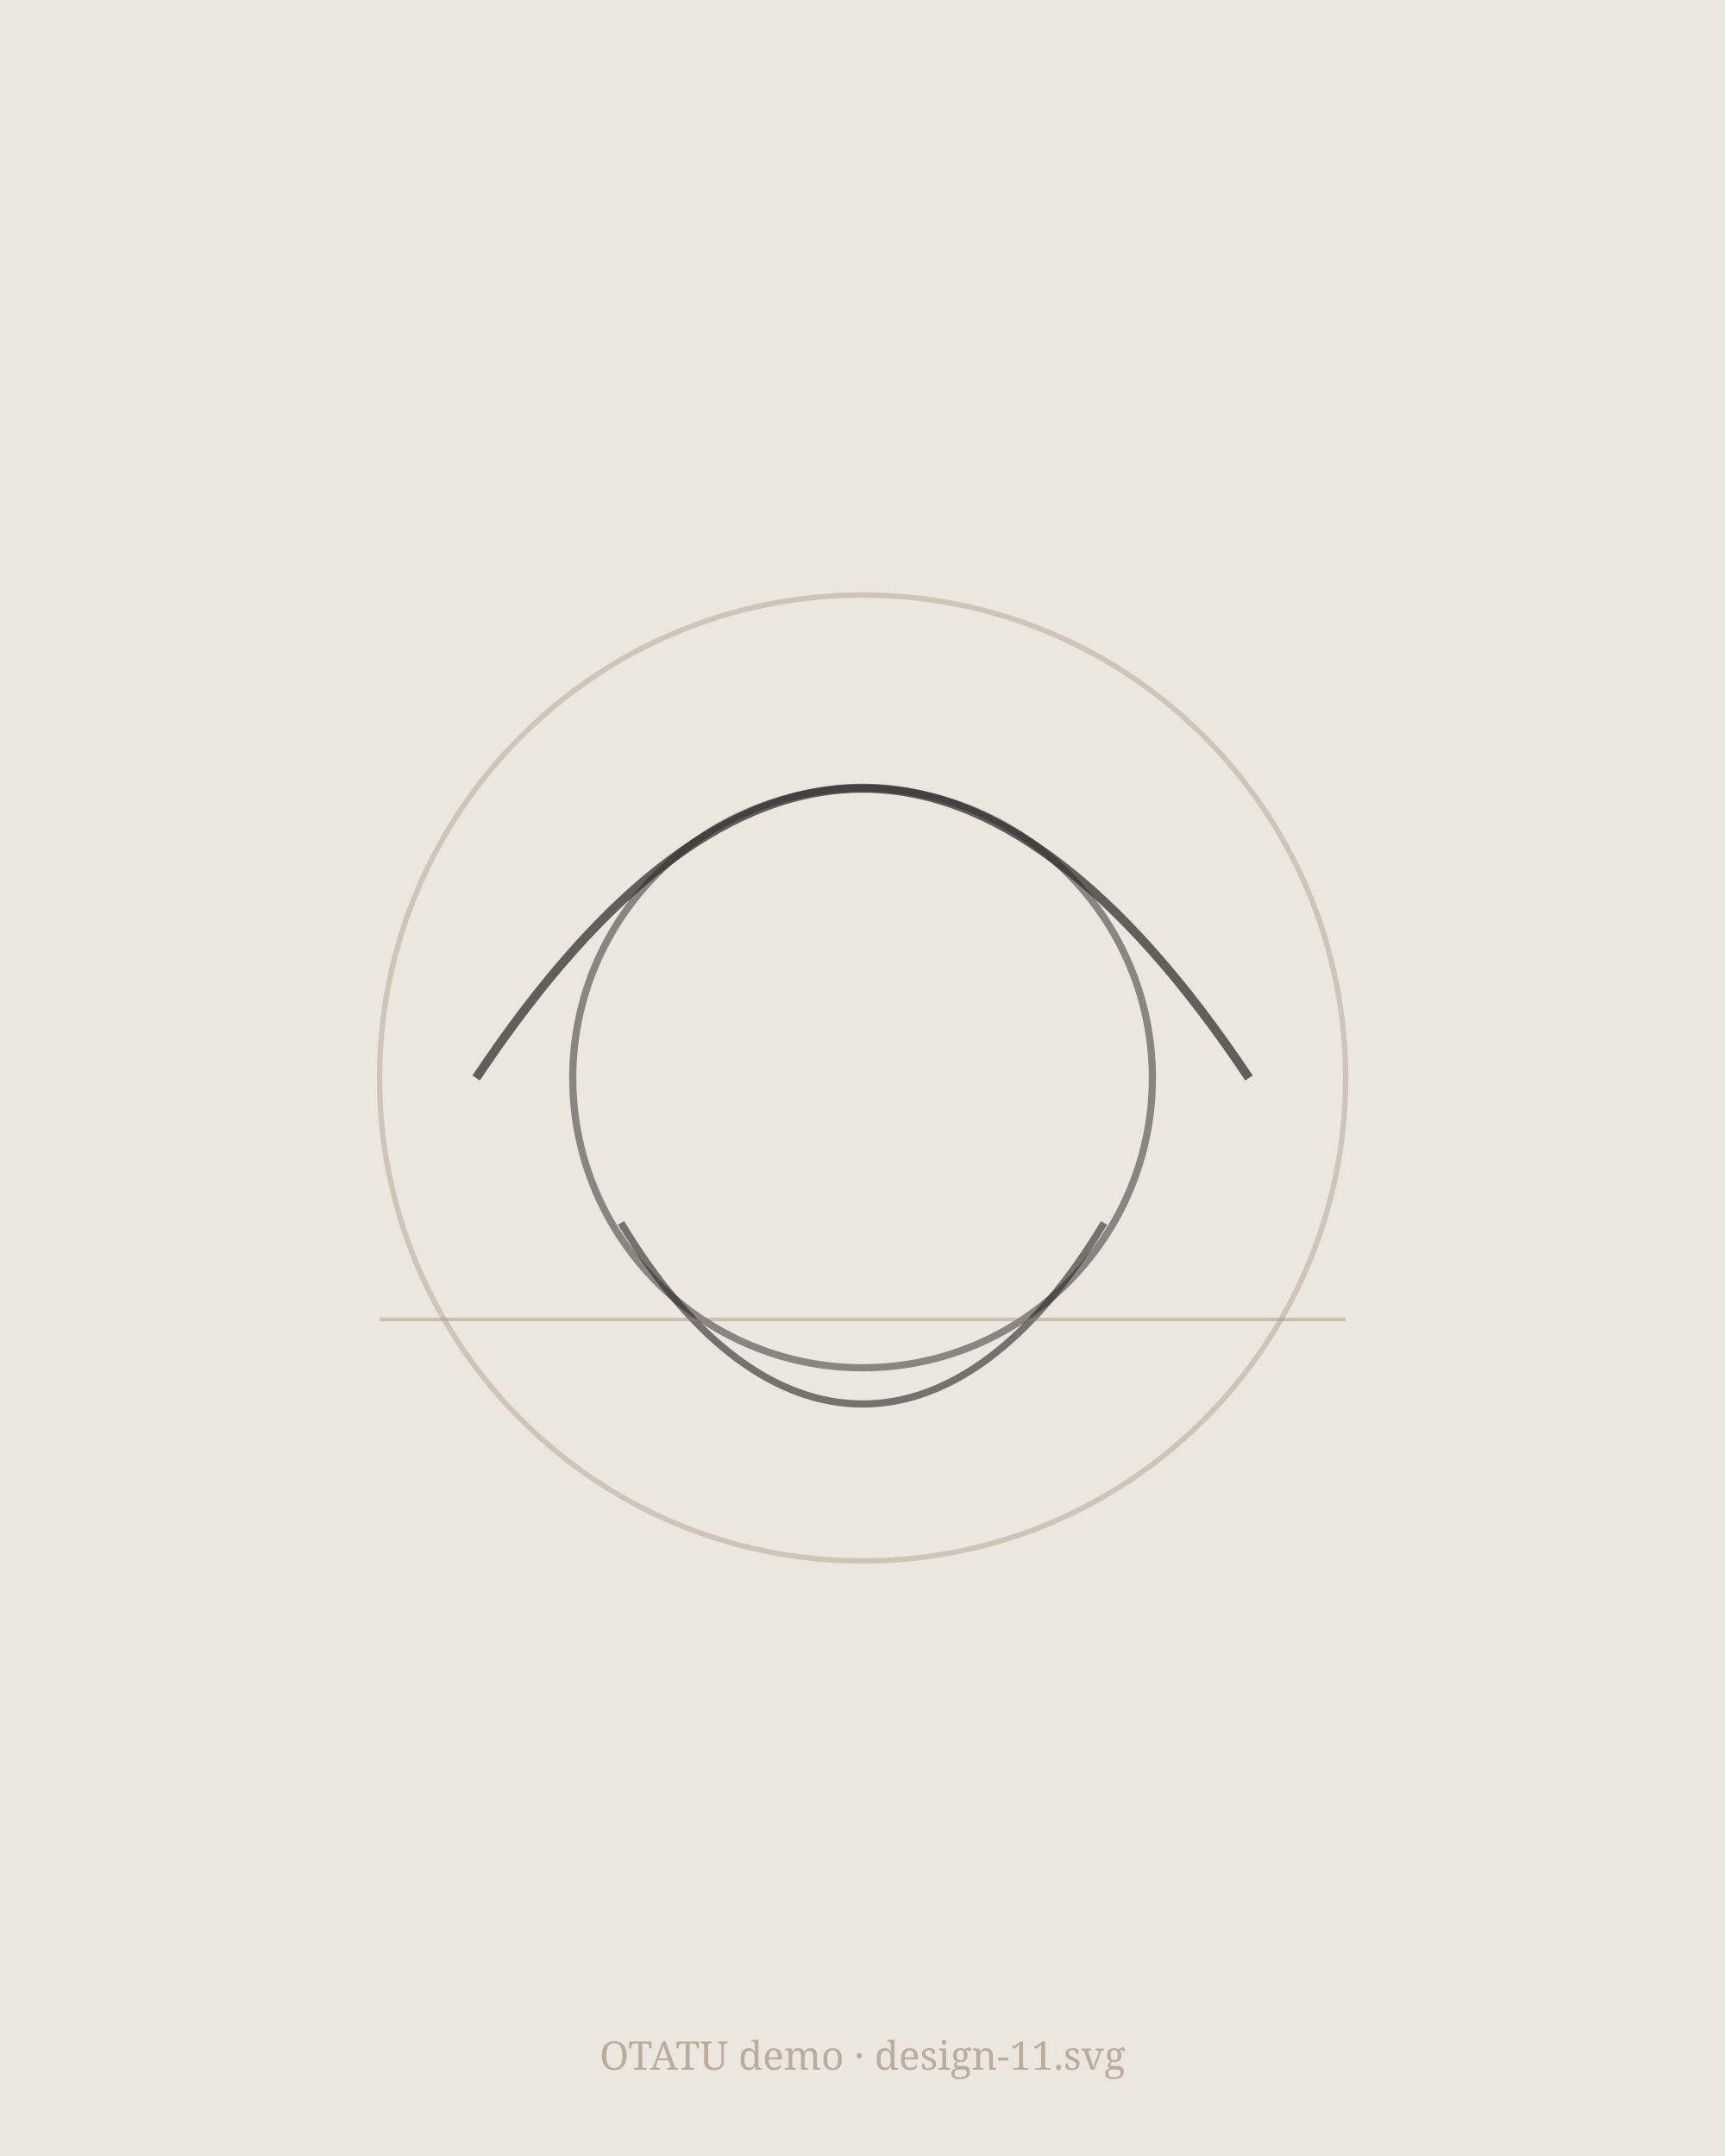
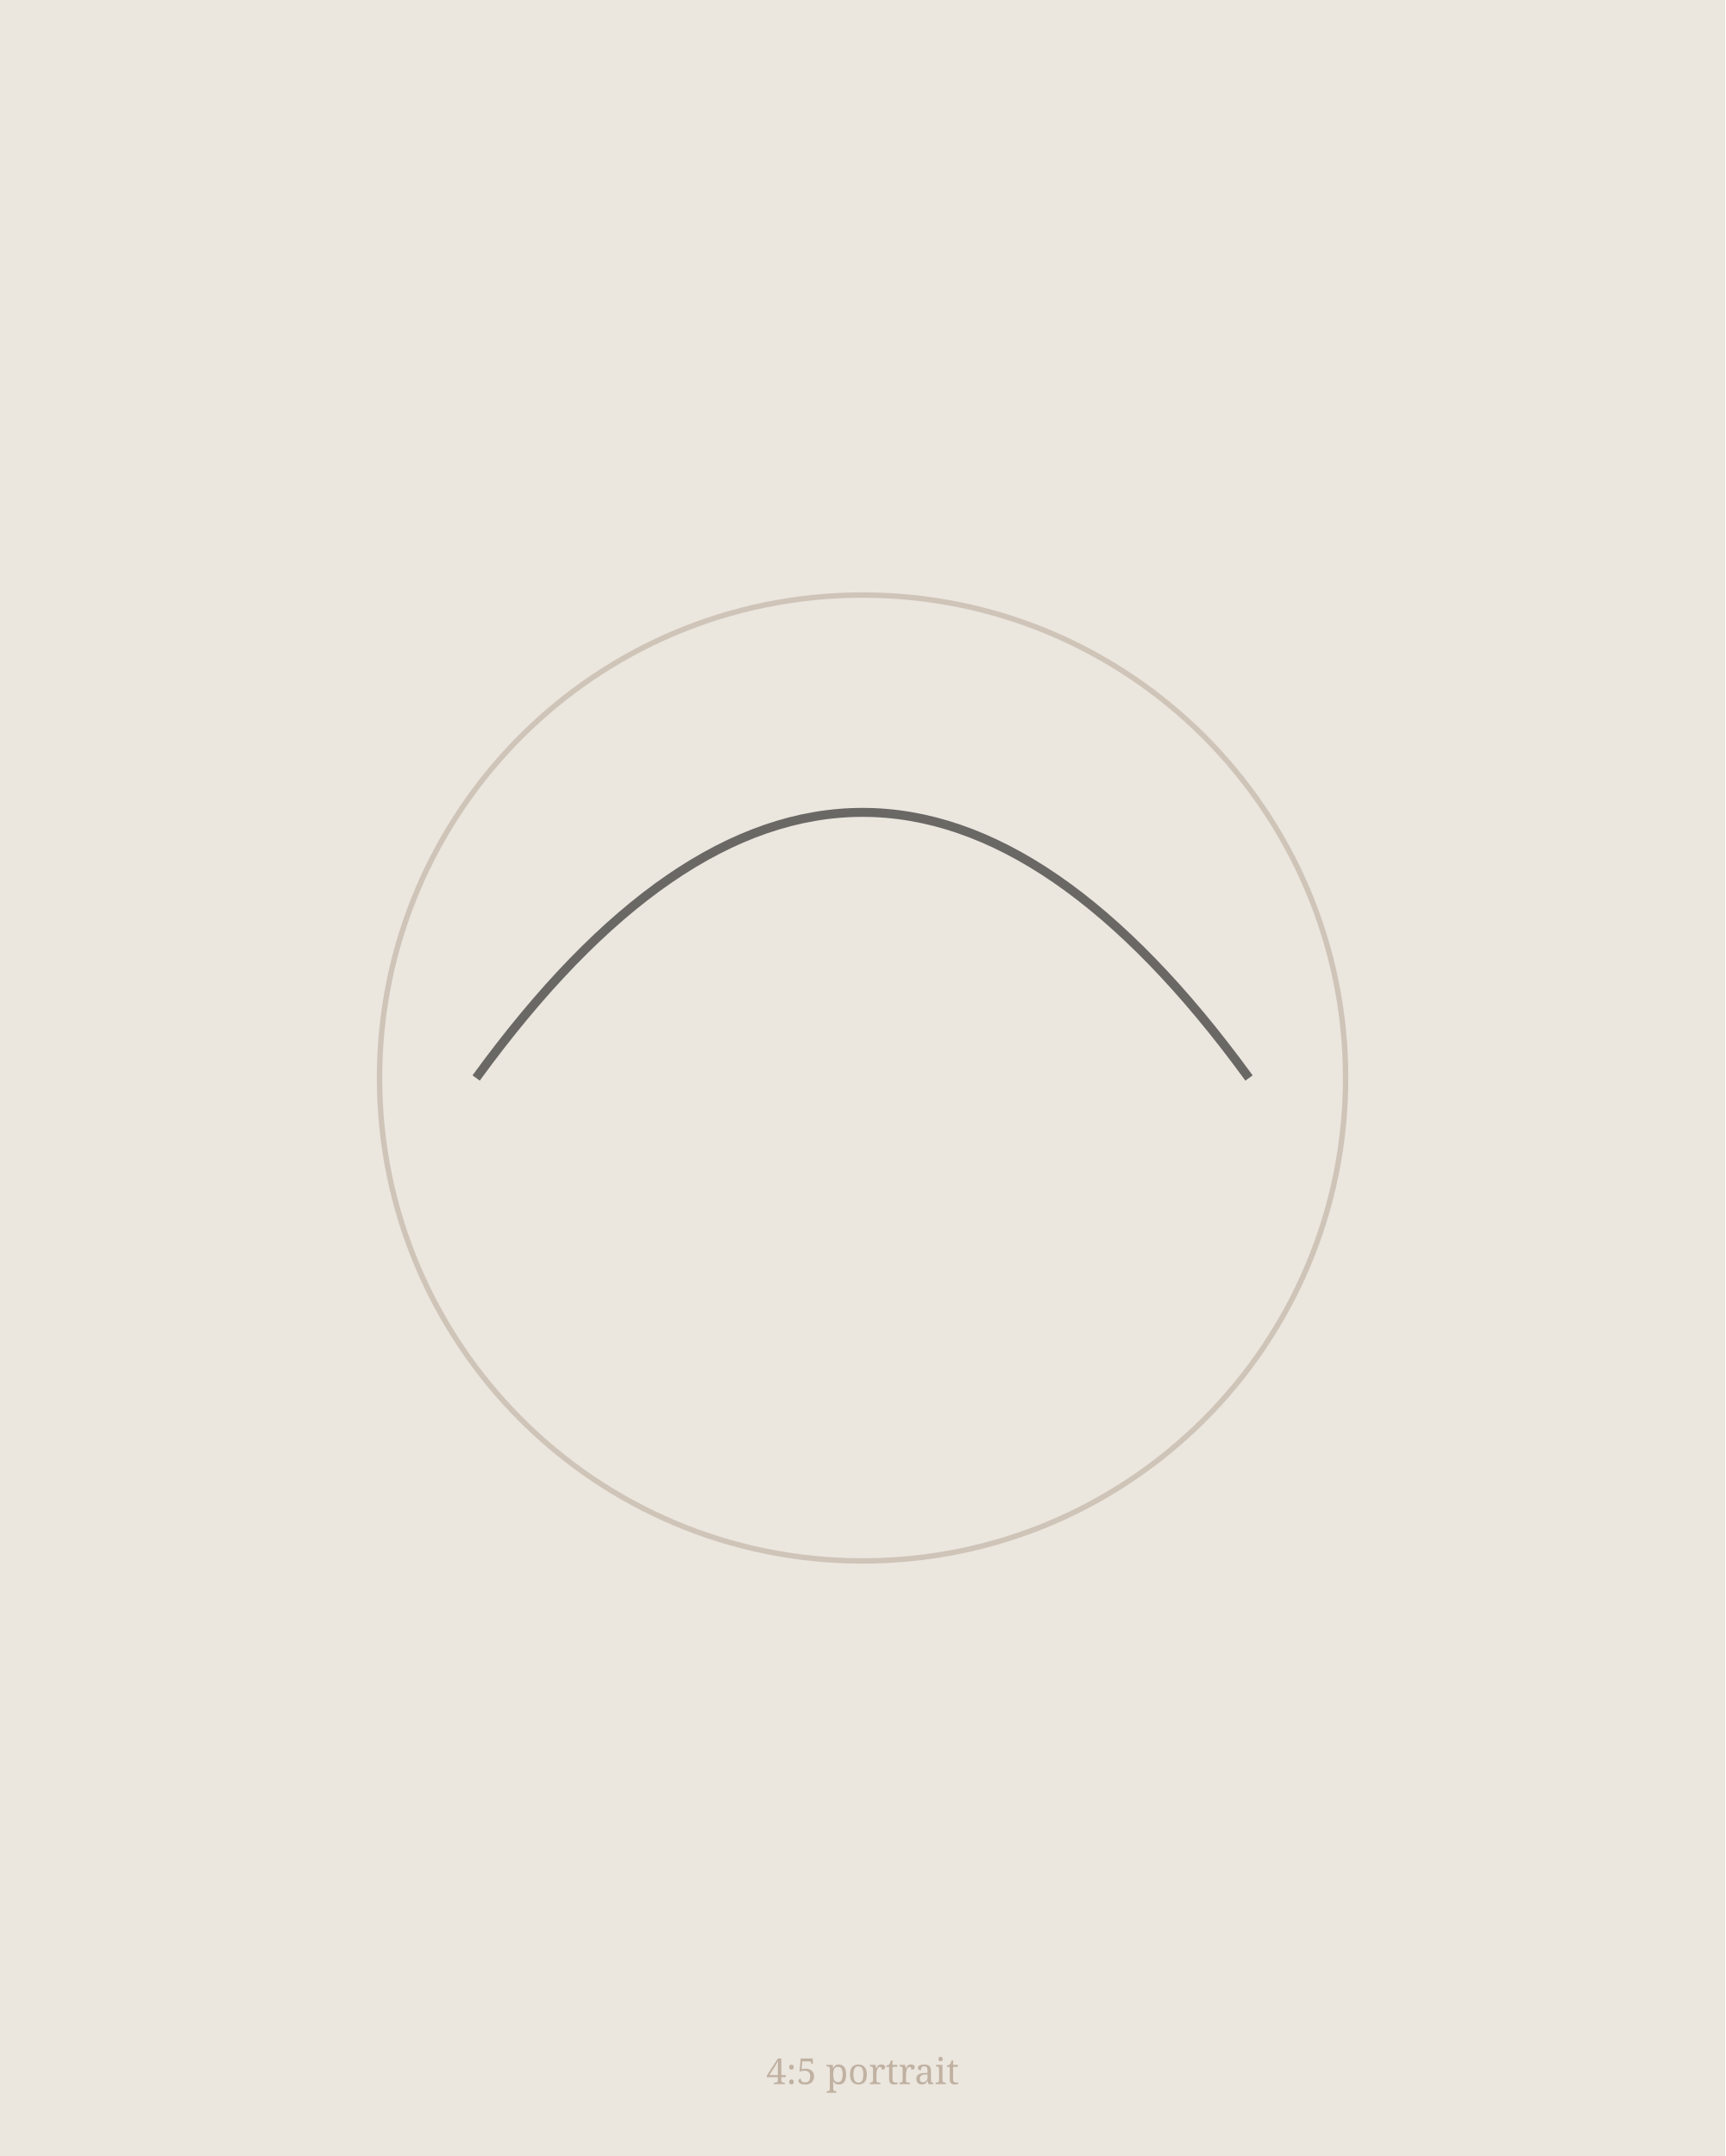
<svg xmlns="http://www.w3.org/2000/svg" width="480" height="600" viewBox="0 0 480 600">
  <rect width="100%" height="100%" fill="#EBE6DE" />
  <circle cx="240" cy="300" r="134.4" fill="none" stroke="#9C8570" stroke-width="1.5" opacity="0.35" />
-   <circle cx="240" cy="300" r="80.64" fill="none" stroke="#252525" stroke-width="2" opacity="0.5" />
-   <path d="M 132.48 300 Q 240 138.72 347.52 300" fill="none" stroke="#252525" stroke-width="2.5" opacity="0.7" />
-   <path d="M 172.8 340.32 C 213.12 407.52 266.88 407.52 307.2 340.32" fill="none" stroke="#252525" stroke-width="2" opacity="0.6" />
-   <line x1="105.6" y1="367.2" x2="374.4" y2="367.2" stroke="#9C8570" stroke-width="1" opacity="0.4" />
-   <text x="240" y="576" text-anchor="middle" font-family="Georgia, serif" font-size="11" fill="#9C8570" opacity="0.6">OTATU demo · design-11.svg</text>
+   <path d="M 132.48 300 Q 240 152.16 347.52 300" fill="none" stroke="#252525" stroke-width="2.5" opacity="0.65" />
+   <text x="240" y="580" text-anchor="middle" font-family="Georgia, serif" font-size="10" fill="#9C8570" opacity="0.55">4:5 portrait</text>
</svg>
